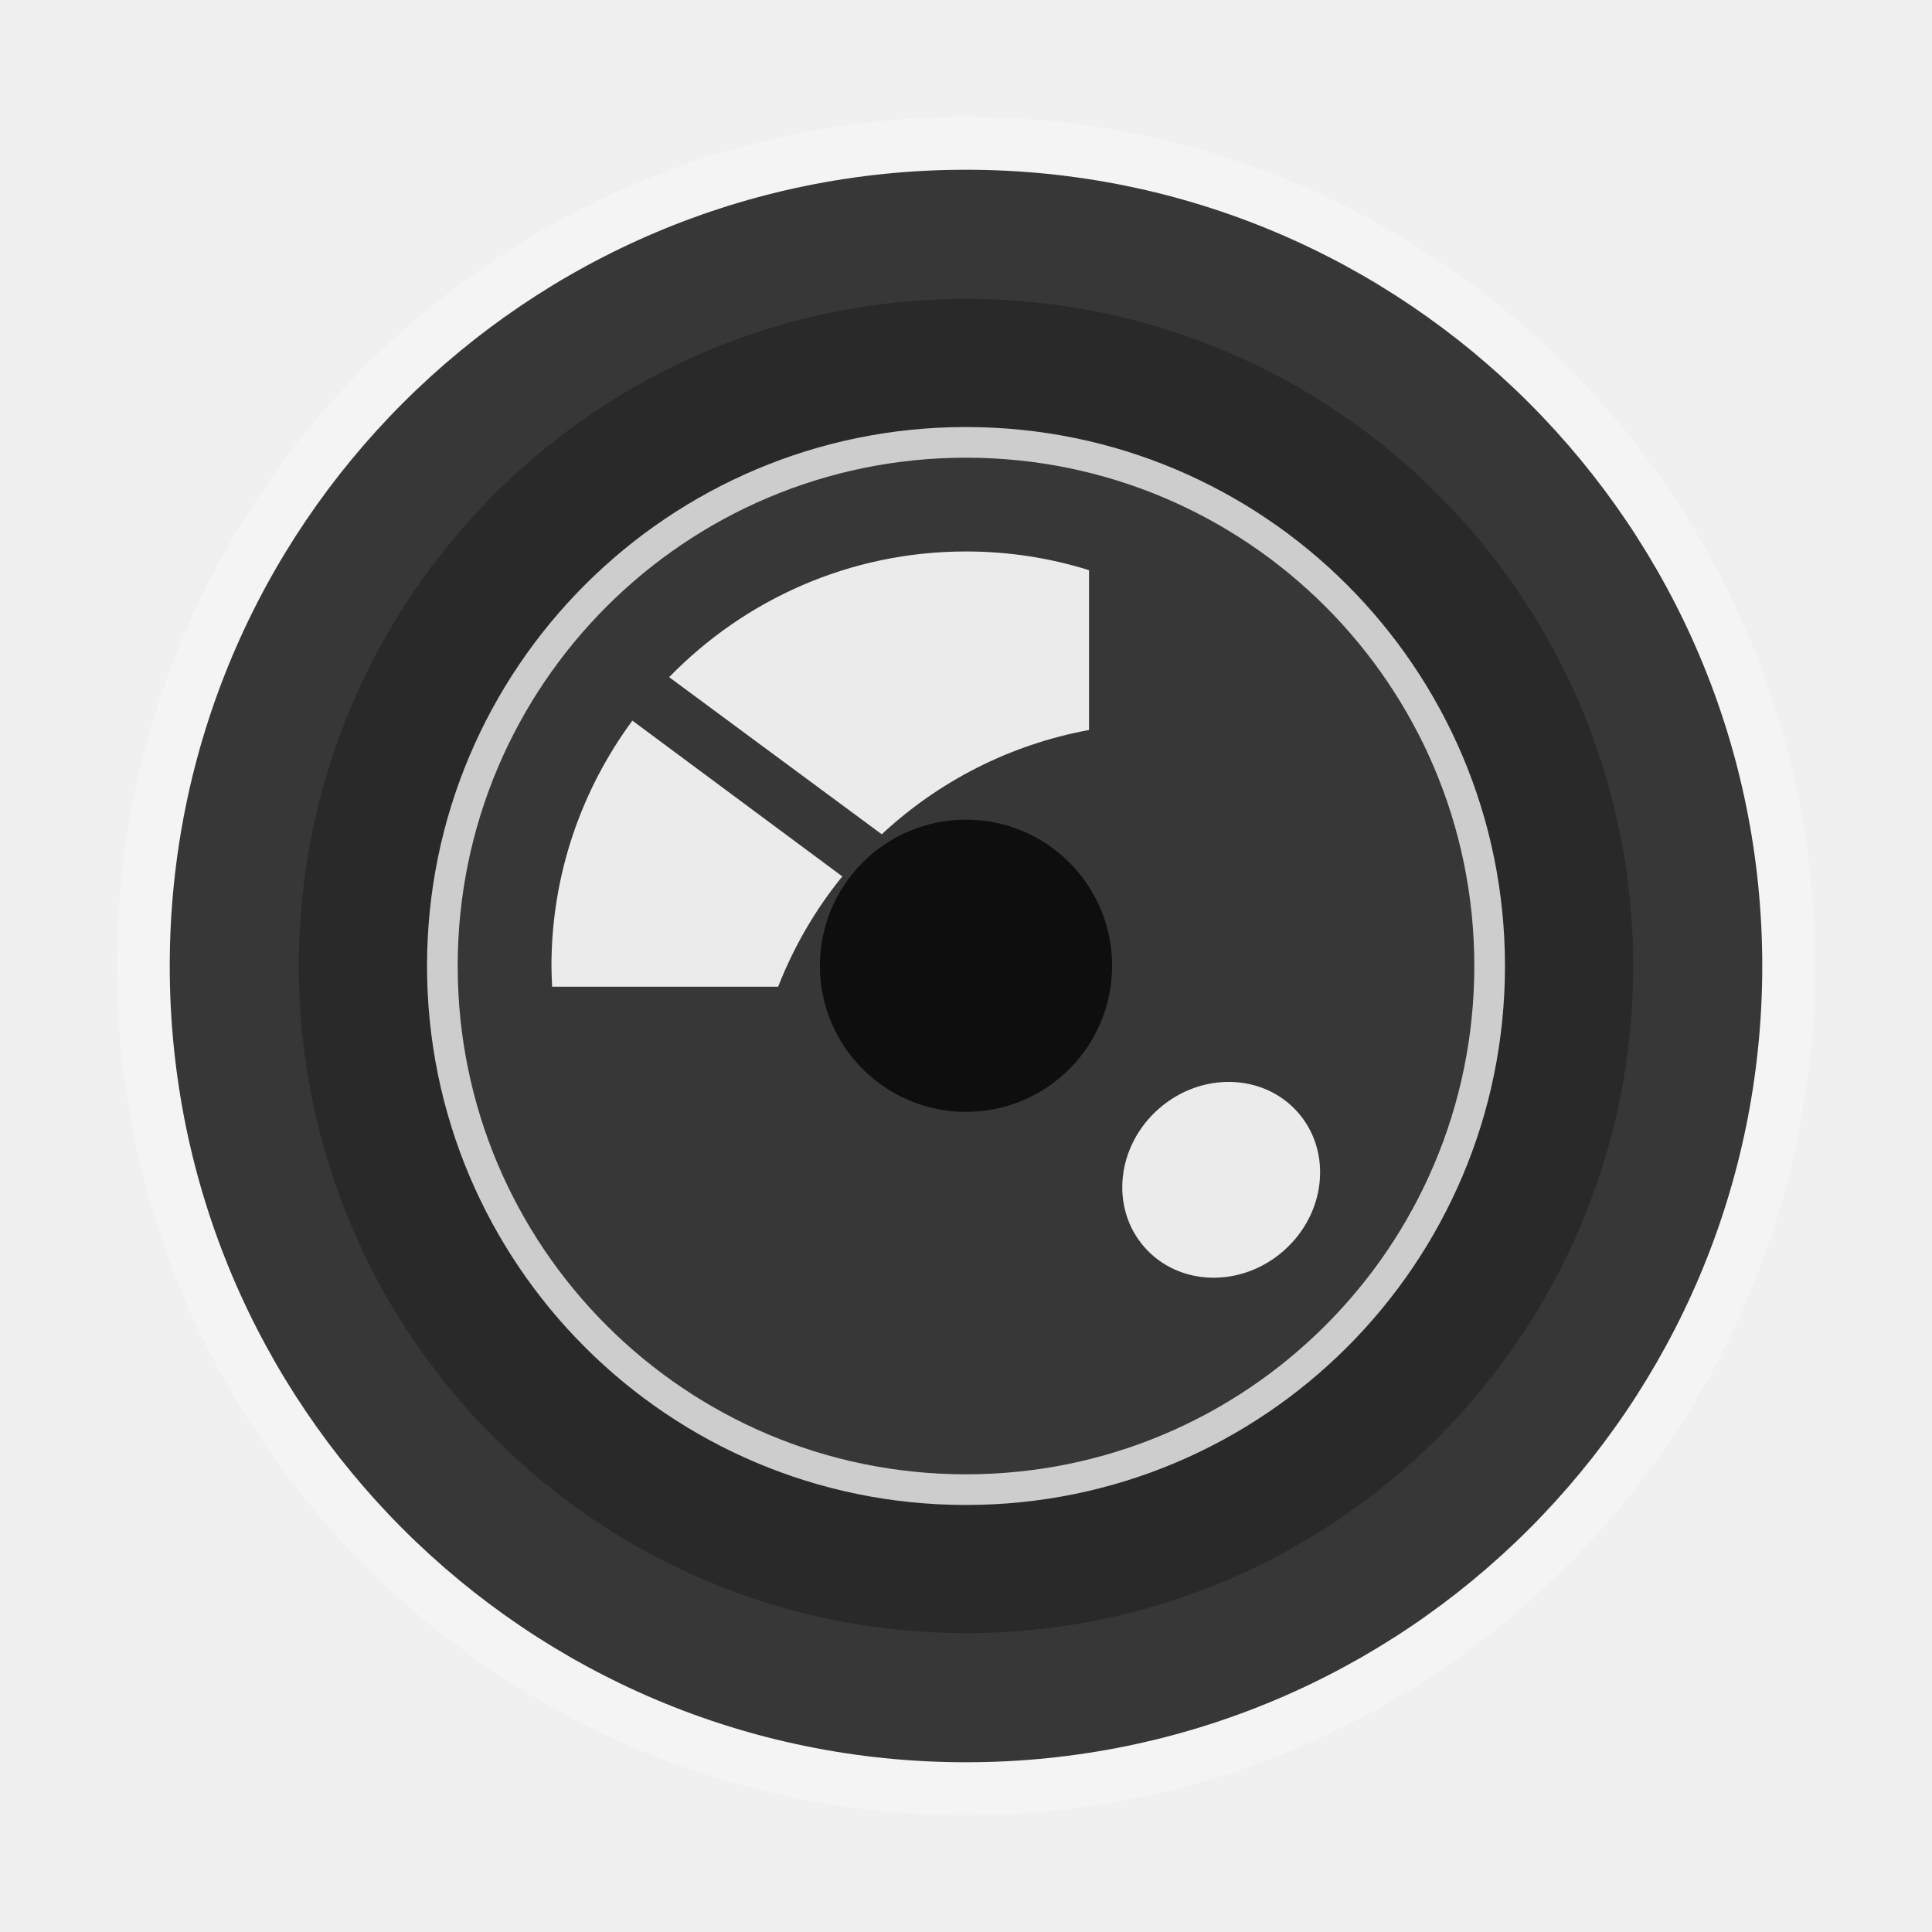
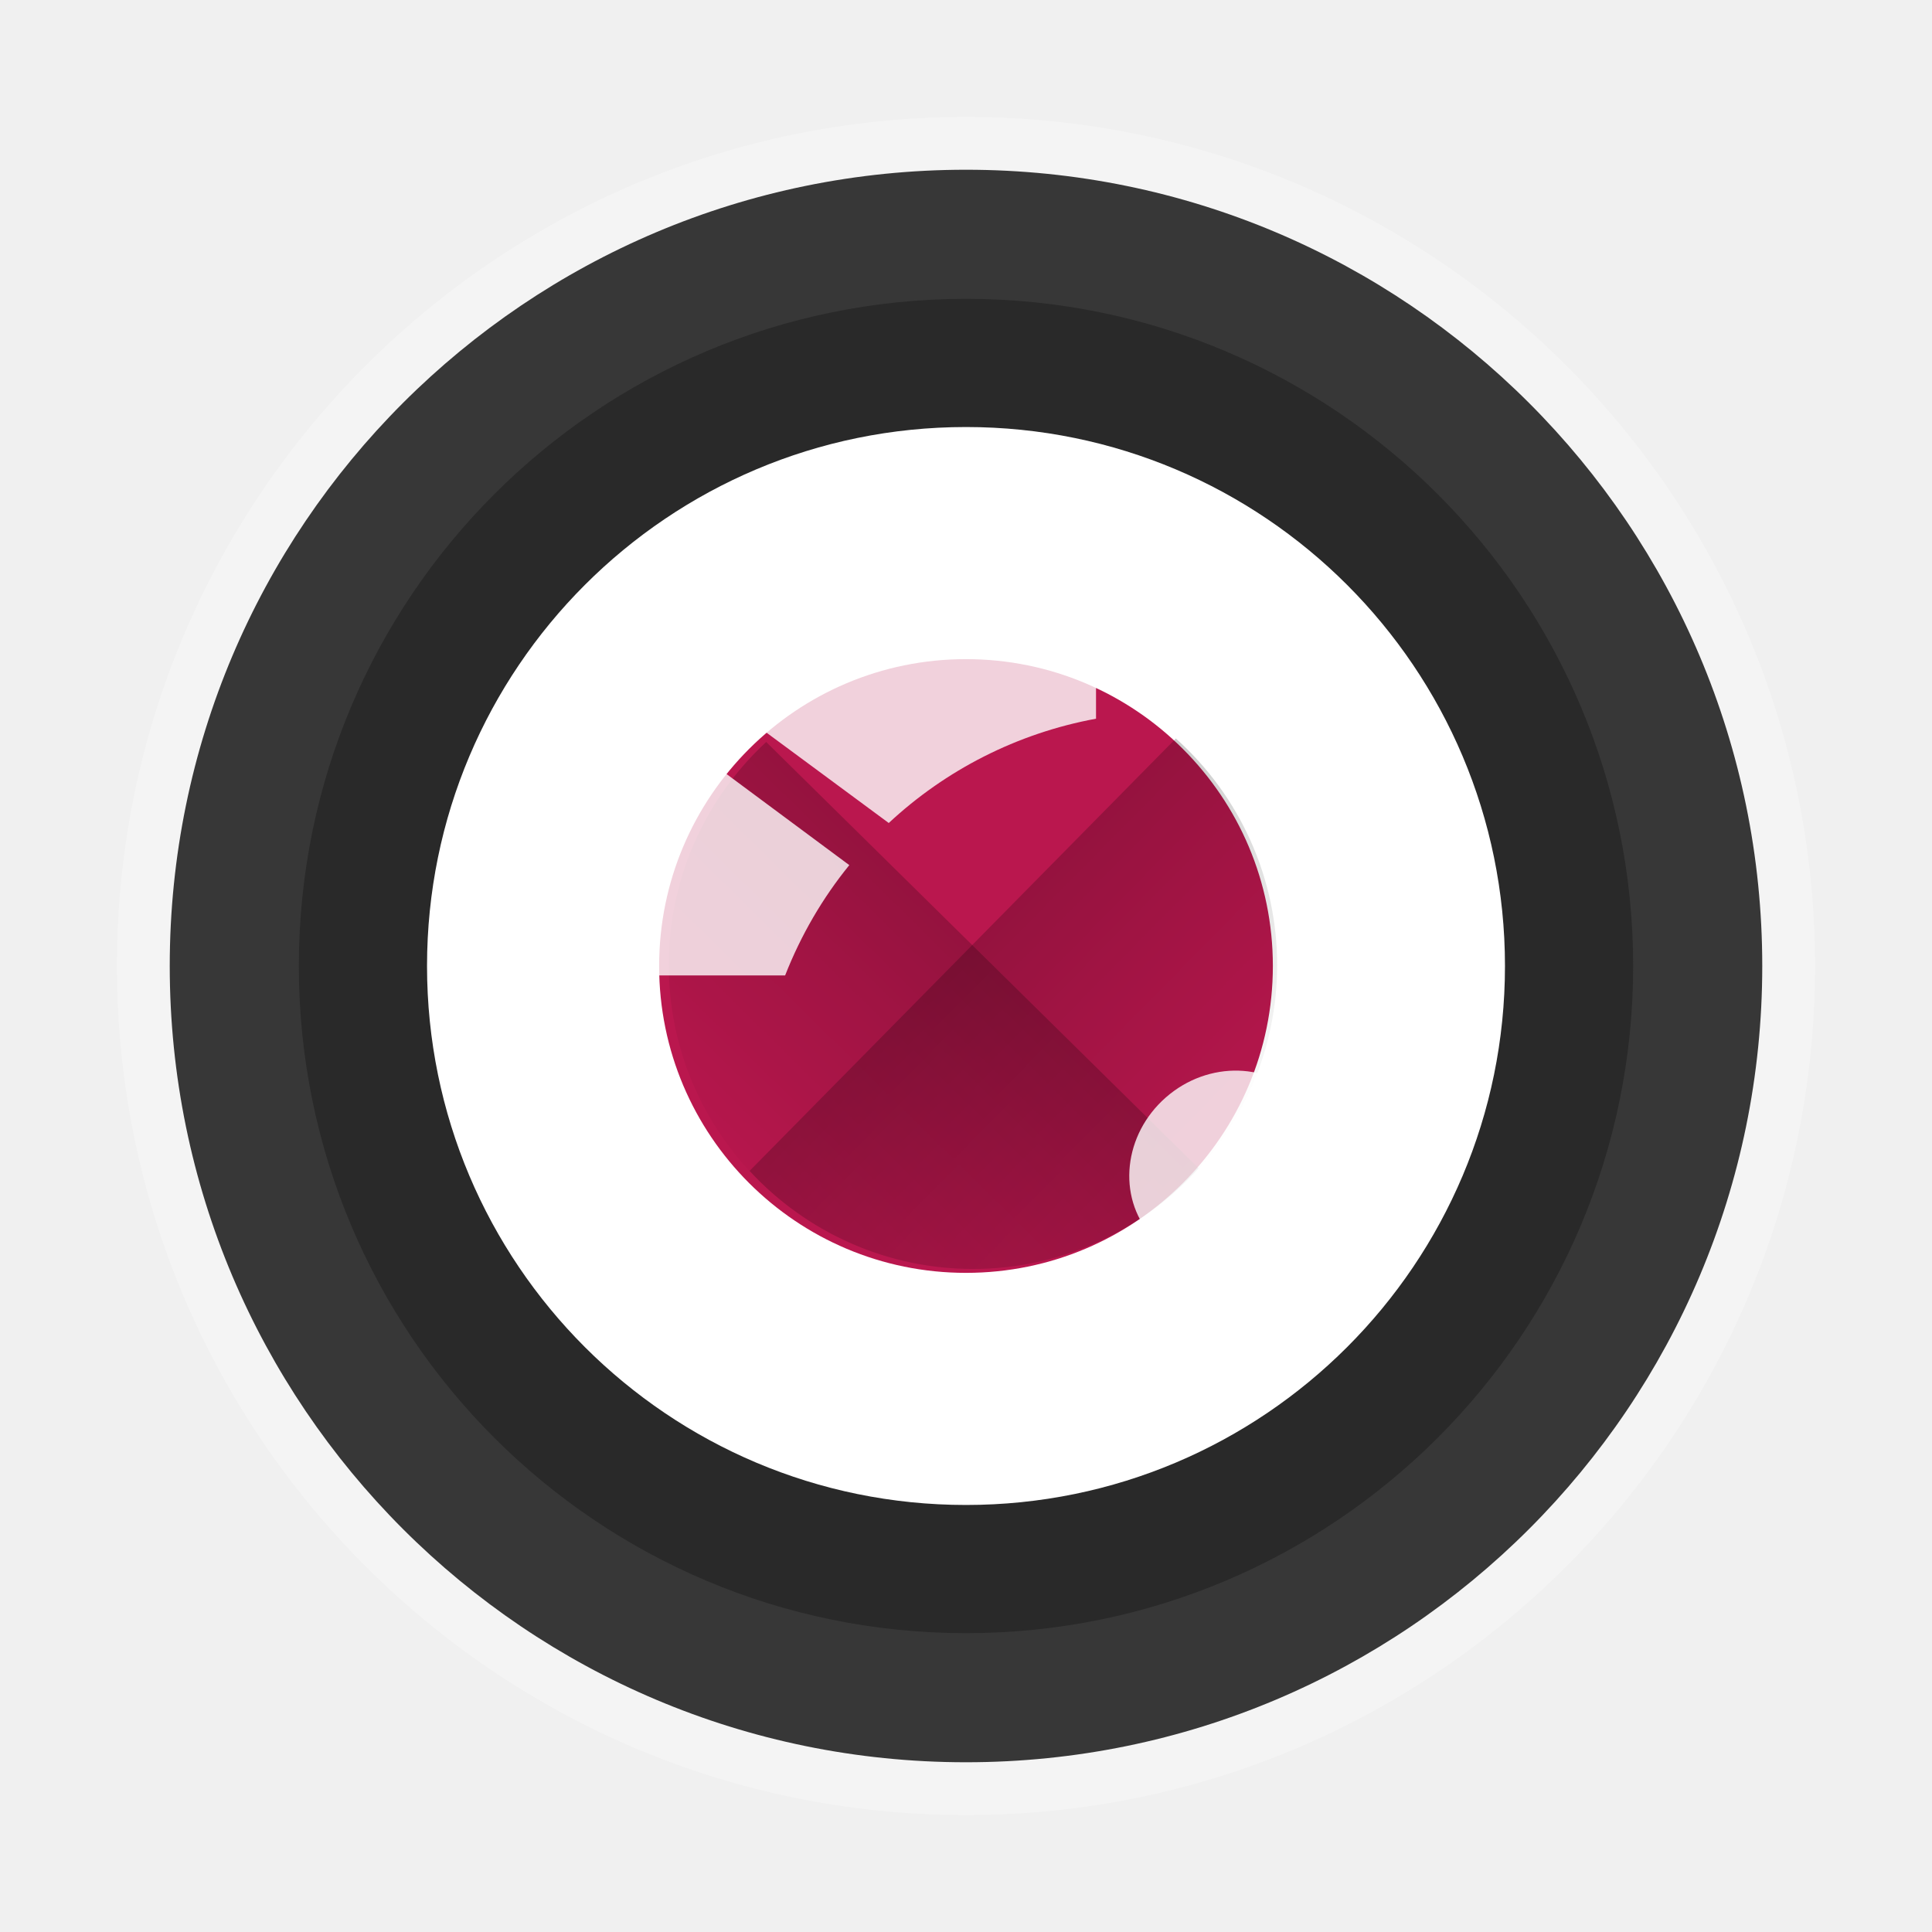
- <svg xmlns="http://www.w3.org/2000/svg" version="1.0" width="512" height="512" id="svg2408" viewBox="0 0 512 512">
+ <svg xmlns="http://www.w3.org/2000/svg" xmlns:xlink="http://www.w3.org/1999/xlink" version="1.0" width="512" height="512" id="svg2408" viewBox="0 0 512 512">
  <defs id="defs2410">
    <linearGradient x1="45.448" y1="92.54" x2="45.448" y2="7.017" id="ButtonShadow" gradientUnits="userSpaceOnUse" gradientTransform="scale(1.005865,0.994169)">
      <stop id="stop3750" style="stop-color:#000000;stop-opacity:1" offset="0" />
      <stop id="stop3752" style="stop-color:#000000;stop-opacity:0.588" offset="1" />
    </linearGradient>
    <filter id="filter3174" style="color-interpolation-filters:sRGB">
      <feGaussianBlur id="feGaussianBlur3176" stdDeviation="1.71" />
    </filter>
+     <linearGradient id="linearGradient4150-5" y2="-24" xlink:href="#linearGradient4144" gradientUnits="userSpaceOnUse" x2="-24" y1="-24" x1="-44" gradientTransform="matrix(3.339395,-3.387813,-3.387812,-3.339395,256.4831,-327.002)" />
+     <linearGradient id="linearGradient4144">
+       <stop id="stop4148" stop-opacity="0" offset="0" />
+       <stop id="stop4146" offset="1" />
+     </linearGradient>
+     <linearGradient id="linearGradient4156-7" y2="-24" xlink:href="#linearGradient4144" gradientUnits="userSpaceOnUse" x2="-24" gradientTransform="matrix(-3.387812,-3.339395,3.339395,-3.387813,256.4831,-327.002)" y1="-24" x1="-44" />
  </defs>
  <g id="layer2" style="display:none" transform="translate(0,416)">
    <path d="M 11,7 C 7.676,7 5,9.676 5,13 l 0,33.688 c 2.238,0.124 4.661,0.236 5.875,0.438 0.661,0.11 -0.084,0.241 -1.125,0.344 C 8.709,47.572 7.355,47.665 6.844,47.75 6.222,47.853 5.626,47.904 5,48 l 0,1.062 c 0.38,0.036 0.718,0.031 0.938,0.031 0.809,10e-7 1.16,0.216 1.312,0.562 0.153,0.347 0.094,0.84 0.094,1.406 0,0.425 -0.942,0.663 -1.156,1.375 C 6.111,52.692 5.551,52.946 5,53.188 l 0,2.219 c 0.736,0.025 1.433,0.057 1.844,0.312 C 7.125,55.894 6.069,56.124 5,56.312 l 0,7.562 c 1.138,0.18 3.31,0.926 3.969,1.062 1.09,0.226 1.225,0.335 0.875,0.438 -0.35,0.103 -1.174,0.175 -2,0.312 C 6.866,65.85 5.908,66.142 5,66.344 L 5,86 c 0,3.324 2.676,6 6,6 l 13,0 c 0.095,-0.438 0.151,-0.931 0.25,-1.438 0.14,-0.718 0.255,-1.342 0.375,-1.594 0.03,-0.063 0.058,-0.114 0.094,-0.125 0.107,-0.033 0.238,0.192 0.469,0.781 0.304,0.778 0.54,1.647 0.688,2.375 l 0.75,0 c 0.276,-0.494 0.579,-1.138 0.812,-1.438 0.099,-0.127 0.275,0.132 0.531,0.375 0.256,0.243 0.589,0.486 0.938,0.375 0.649,-0.207 1.603,-0.726 2.031,-1 0.14,-0.089 0.3,-0.158 0.406,-0.188 0.106,-0.03 0.174,-0.018 0.25,0 0.151,0.035 0.232,0.145 0.344,0.281 0.223,0.273 0.467,0.656 1.062,0.656 0.478,0 0.657,-0.033 0.781,0.062 0.124,0.095 0.197,0.315 0.406,0.875 l 8.875,0 c -0.048,-0.594 1.041,-2.152 1.219,-3.062 0.191,-0.976 0.214,-1.242 0.281,-1.062 0.067,0.18 0.193,0.794 0.469,1.5 0.11,0.282 0.214,0.358 0.312,0.281 0.099,-0.077 0.169,-0.294 0.25,-0.562 0.162,-0.537 0.286,-1.297 0.344,-1.594 0.131,-0.67 0.129,-1.787 0.125,-2.281 -9.11e-4,-0.124 -0.006,-0.218 0,-0.25 0.018,-0.097 0.081,0.312 0.281,1.594 0.164,1.047 0.548,2.688 0.719,3.562 0.17,0.868 0.298,1.322 0.406,1.875 l 28.219,0 c 0.039,-0.495 0.035,-1.099 0.062,-1.5 0.02,-0.301 0.066,-0.487 0.156,-0.469 0.03,0.006 0.051,0.039 0.094,0.094 0.233,0.298 0.631,1.165 0.969,1.875 L 85,92 c 3.324,0 6,-2.676 6,-6 l 0,-7.219 c -0.169,0.004 -0.29,-4e-6 -0.5,0 -1.33,0 -2.638,-4e-6 -3.969,0 -1.227,0 -2.054,-9.64e-4 -2.25,-0.062 -0.196,-0.062 0.233,-0.183 1.469,-0.5 C 86.405,78.051 89.092,77.291 91,76.875 L 91,38.469 C 90.347,38.202 89.793,37.98 89.25,37.562 89.107,37.453 88.801,37.17 88.281,37 87.761,36.83 87.007,36.744 86,36.938 c -1.533,0.295 -1.686,0.283 -1.25,0.156 0.436,-0.127 1.469,-0.381 2.25,-0.531 1.153,-0.222 2.722,-1.204 4,-1.844 l 0,-4.562 c -0.698,-0.258 -1.422,-0.558 -1.75,-1.062 -0.21,-0.323 -0.322,-0.513 -0.312,-0.625 0.009,-0.112 0.133,-0.149 0.25,-0.188 0.117,-0.038 0.261,-0.054 0.375,-0.156 0.114,-0.102 0.187,-0.292 0.188,-0.594 0,-0.323 0.082,-0.887 0.062,-1.406 -0.01,-0.26 -0.036,-0.497 -0.125,-0.688 -0.089,-0.19 -0.219,-0.333 -0.438,-0.375 -0.575,-0.11 -0.848,-0.234 -0.906,-0.344 -0.058,-0.11 0.072,-0.189 0.281,-0.281 0.418,-0.184 1.133,-0.339 1.125,-0.344 -0.669,-0.386 -5.247,-0.921 -5,-0.969 0.333,-0.064 0.667,-0.124 1,-0.188 1.048,-0.201 2.433,-0.309 3.75,-0.562 0.573,-0.11 0.912,-0.251 1.125,-0.438 0.213,-0.187 0.294,-0.423 0.375,-0.625 L 91,13 C 91,9.676 88.324,7 85,7 L 33.625,7 C 33.722,8.398 33.827,9.959 33.531,9.188 33.321,8.638 33.21,8.05 33,7.5 32.947,7.361 32.904,7.171 32.844,7 L 30.812,7 C 30.572,7.492 30.363,7.971 30.031,8.188 29.524,8.519 29.245,8.682 29,8.594 28.755,8.505 28.523,8.167 28.156,7.688 27.993,7.474 27.722,7.256 27.406,7 l -6.812,0 -1.312,5.562 L 17.531,7 17.312,7 15.562,15.938 14.156,7 11,7 Z" id="rect3745" style="opacity:0.9;fill:url(#ButtonShadow);fill-opacity:1;fill-rule:nonzero;stroke:none;filter:url(#filter3174)" />
  </g>
  <g id="g5602" transform="translate(0,416)">
    <circle style="opacity:0.3;fill:#ffffff;fill-opacity:1;stroke:none;stroke-width:6.629" id="path4795" cx="256" cy="-160" r="225" />
    <circle style="fill:#373737;fill-opacity:1;stroke:none;stroke-width:6.217" id="path4807" cx="256" cy="-160" r="211.017" />
    <circle style="fill:#292929;fill-opacity:1;stroke:none;stroke-width:5.209" id="path4815" cx="256" cy="-160" r="176.805" />
-     <circle style="fill:#cdcdcd;fill-opacity:1;stroke:none;stroke-width:4.208" id="path4817" cx="256" cy="-160" r="142.834" />
-     <circle id="path4819" style="fill:#373737;fill-opacity:1;stroke:none;stroke-width:3.969" cx="256" cy="-160" r="134.708" />
-     <g transform="matrix(3.73575,0,0,-3.73575,76.68401,19.25305)" id="g4827" style="fill:#0e0e0e;fill-opacity:1">
-       <circle transform="matrix(0.3053493,0,0,0.3053493,37.09631,39.52222)" id="path4829" style="fill:#0e0e0e;fill-opacity:1;stroke:none" cx="35.709" cy="27.764" r="33.941" />
-     </g>
-     <path style="fill:#ffffff;fill-opacity:1;stroke:none;stroke-width:3.716;opacity:0.9" d="m 256,-269.857 c -30.859,0 -58.709,12.799 -78.671,33.311 l 56.346,41.639 c 15.02,-13.996 33.925,-23.767 54.928,-27.641 l 0,-42.348 c -10.299,-3.22 -21.215,-4.961 -32.603,-4.961 z m -88.417,44.829 c -13.415,18.215 -21.44,40.689 -21.44,65.028 0,1.848 0.086,3.669 0.177,5.493 l 59.89,0 c 4.186,-10.658 9.892,-20.48 17.01,-29.236 l -55.637,-41.285 z" id="path4233" />
-     <ellipse style="fill:#ffffff;fill-opacity:1;stroke:none;stroke-width:5.67;opacity:0.9" id="path5020" transform="rotate(-41.15851)" cx="311.669" cy="135.191" rx="27.063" ry="25.058" />
+     <circle style="fill:#ffffff;fill-opacity:1;stroke:none;stroke-width:4.208" id="path4817" cx="256" cy="-160" r="142.834" />
+     <circle style="color:#000000;clip-rule:nonzero;display:inline;overflow:visible;visibility:visible;opacity:1;isolation:auto;mix-blend-mode:normal;color-interpolation:sRGB;color-interpolation-filters:linearRGB;solid-color:#000000;solid-opacity:1;fill:#ba174e;fill-opacity:0.996;fill-rule:nonzero;stroke:none;stroke-width:1;stroke-linecap:round;stroke-linejoin:round;stroke-miterlimit:4;stroke-dasharray:none;stroke-dashoffset:0;stroke-opacity:1;color-rendering:auto;image-rendering:auto;shape-rendering:auto;text-rendering:auto;enable-background:accumulate" id="path4180" cx="256" cy="-160" r="81.322" />
+     <path style="opacity:0.2;fill:url(#linearGradient4150-5)" d="m 203.049,-219.366 a 80.619,80.619 0 0 0 -25.821,59.038 80.619,80.619 0 0 0 80.618,80.618 80.619,80.619 0 0 0 59.807,-26.69 l -114.604,-112.966 z" id="rect4141" />
+     <path style="opacity:0.2;fill:url(#linearGradient4156-7)" d="M 311.604,-220.29 198.656,-105.705 a 80.619,80.619 0 0 0 59.19,25.995 80.619,80.619 0 0 0 80.618,-80.618 80.619,80.619 0 0 0 -26.86,-59.963 z" id="path4154" />
+     <path style="opacity:0.8;fill:#ffffff;fill-opacity:1;stroke:none;stroke-width:3.716" d="m 257.854,-272.847 c -30.859,0 -58.709,12.799 -78.671,33.311 l 56.346,41.639 c 15.02,-13.996 33.925,-23.767 54.928,-27.641 l 0,-42.348 c -10.299,-3.22 -21.215,-4.961 -32.603,-4.961 z m -88.417,44.829 c -13.415,18.215 -21.44,40.689 -21.44,65.028 0,1.848 0.086,3.669 0.177,5.493 l 59.89,0 c 4.186,-10.658 9.892,-20.48 17.01,-29.236 l -55.637,-41.285 z" id="path4233" />
+     <ellipse style="opacity:0.8;fill:#ffffff;fill-opacity:1;stroke:none;stroke-width:5.67" id="path5020" transform="matrix(0.7528917,-0.6581444,0.6581444,0.7528917,0,0)" cx="315.033" cy="134.159" rx="27.063" ry="25.058" />
  </g>
</svg>
